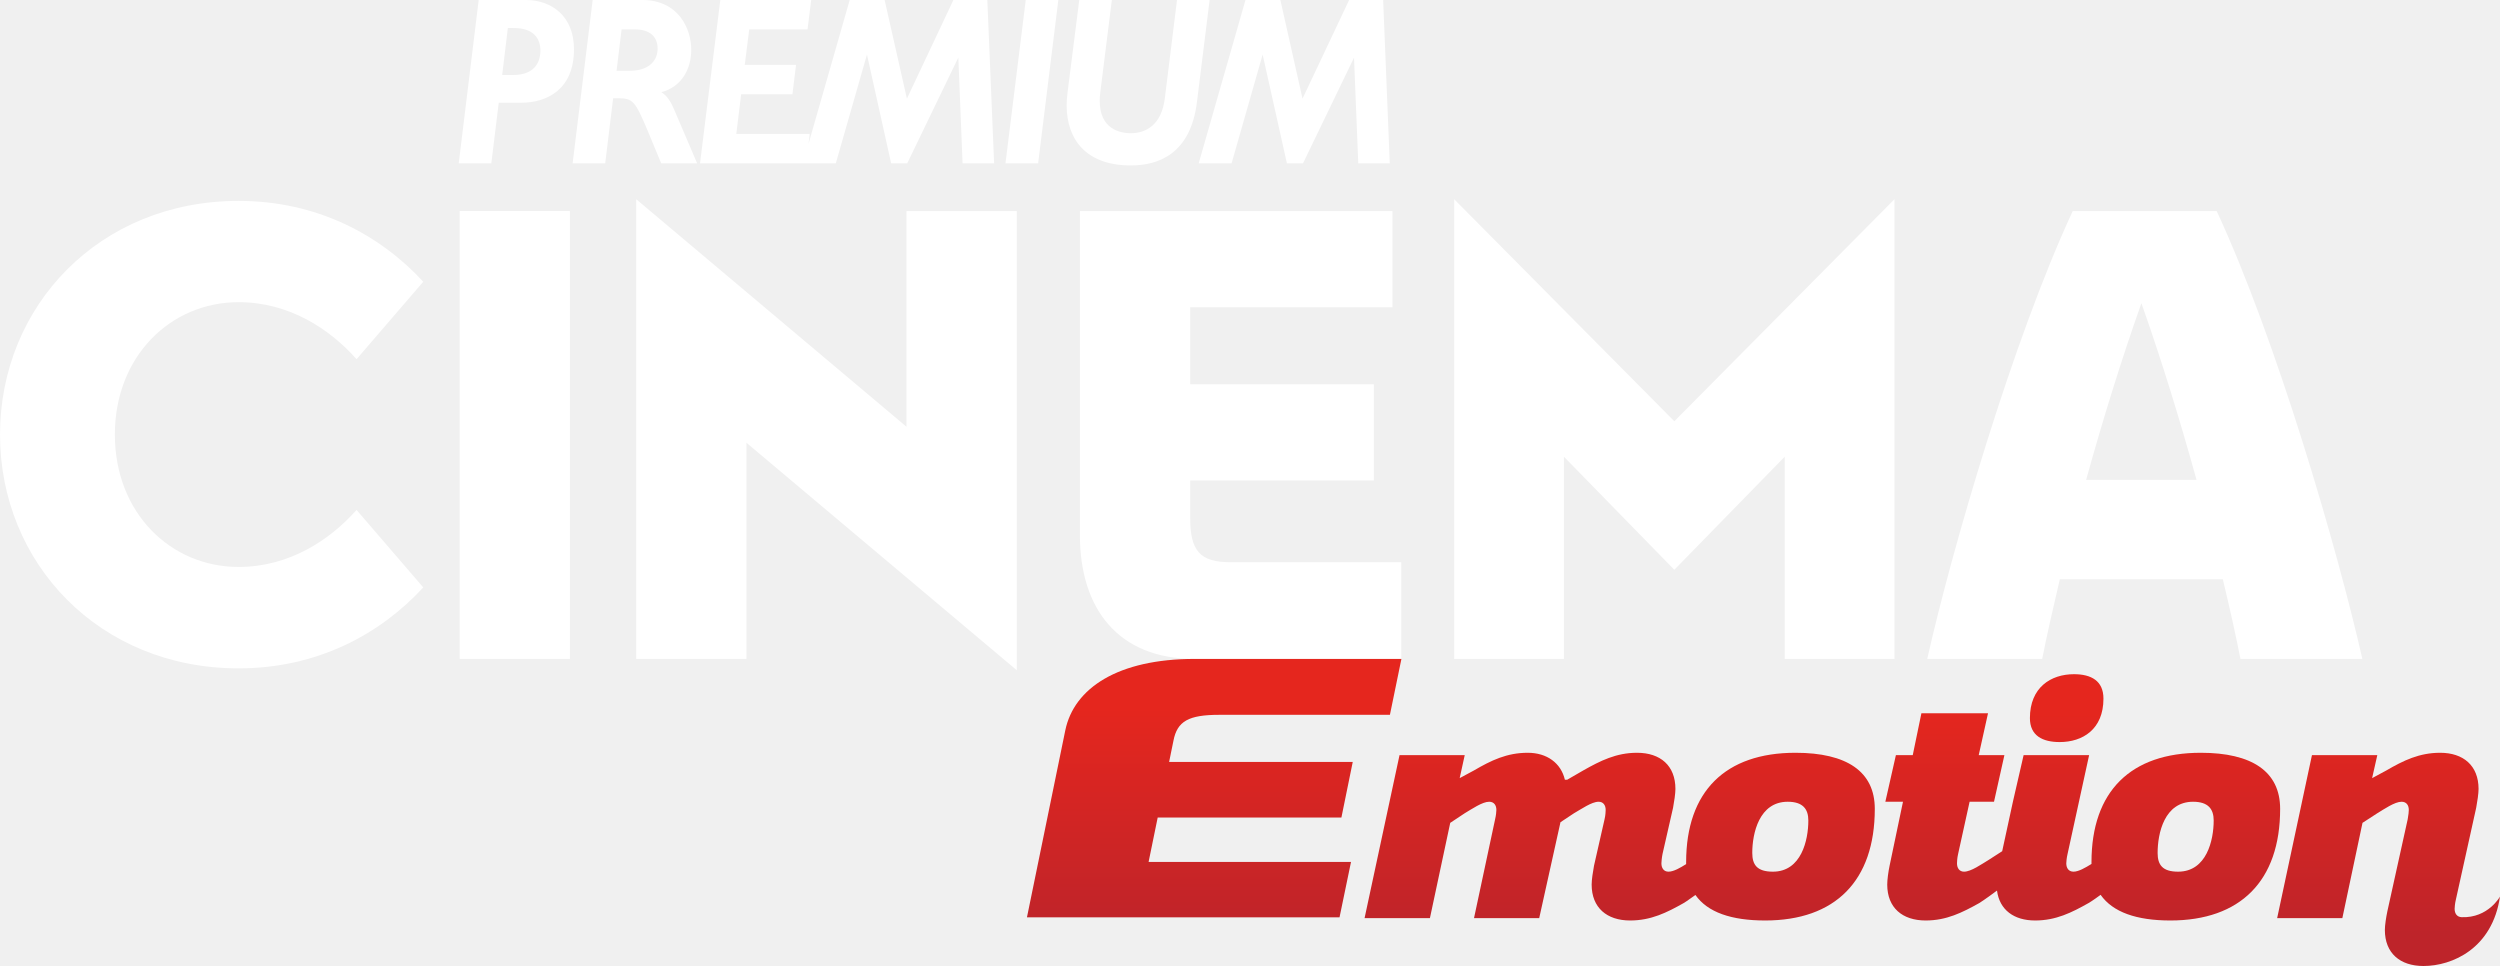
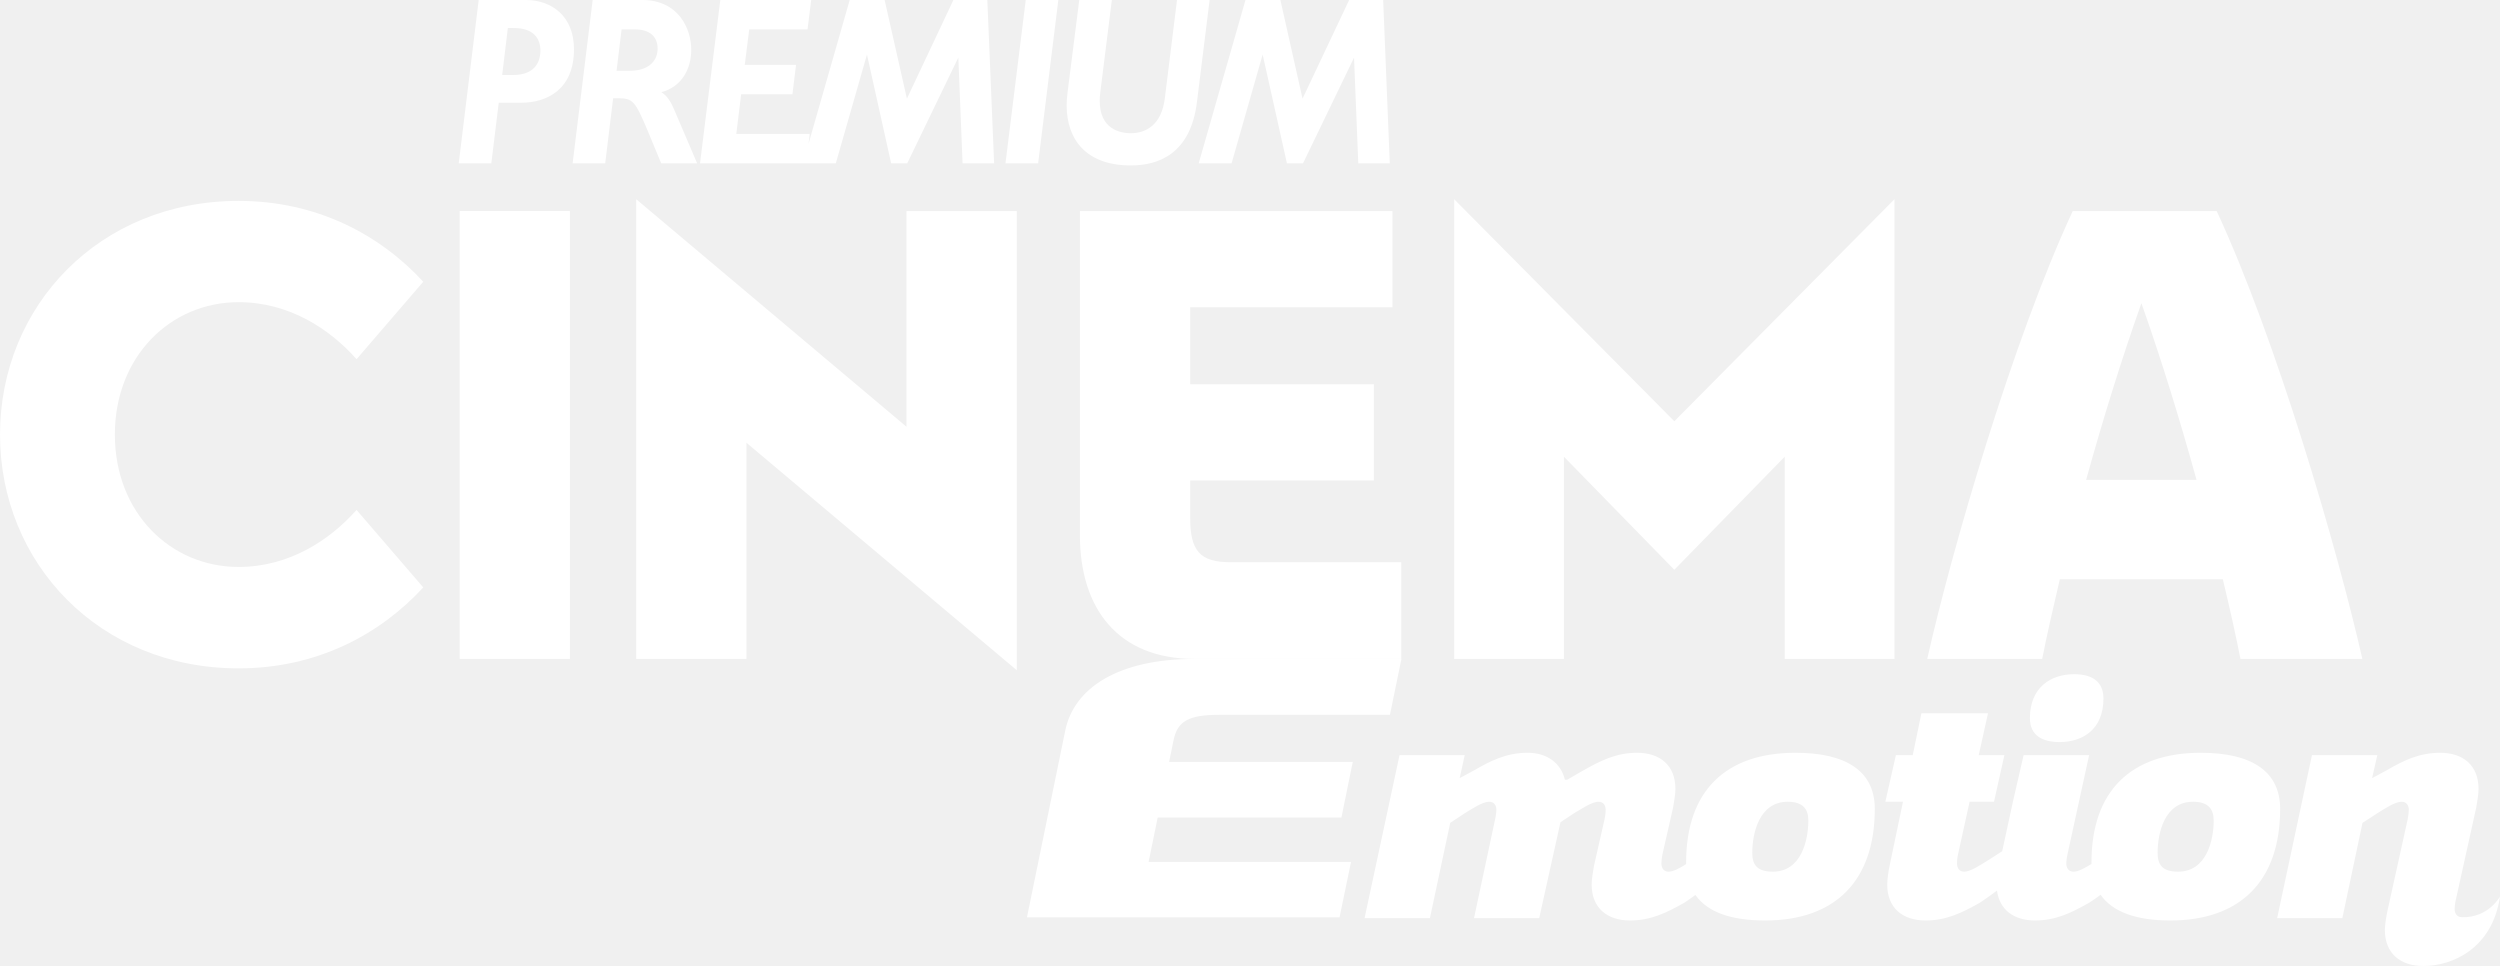
<svg xmlns="http://www.w3.org/2000/svg" height="231.84" width="600" version="1.1" viewBox="0 0 158.75 61.342">
-   <defs>
-     <linearGradient id="j" gradientUnits="userSpaceOnUse" gradientTransform="matrix(-5.072e-7 -14.362 14.362 -5.072e-7 131.24 59.292)" x1="0" x2="1" y1="0" y2="0">
-       <stop stop-color="#be242a" offset="0" />
-       <stop stop-color="#e5261e" offset="1" />
-     </linearGradient>
-     <linearGradient id="i" gradientUnits="userSpaceOnUse" gradientTransform="matrix(-5.072e-7 -14.362 14.362 -5.072e-7 151.67 59.292)" x1="0" x2="1" y1="0" y2="0">
-       <stop stop-color="#be242a" offset="0" />
-       <stop stop-color="#e5261e" offset="1" />
-     </linearGradient>
-     <linearGradient id="h" gradientUnits="userSpaceOnUse" gradientTransform="matrix(-5.072e-7 -14.362 14.362 -5.072e-7 132.25 59.292)" x1="0" x2="1" y1="0" y2="0">
-       <stop stop-color="#be242a" offset="0" />
-       <stop stop-color="#e5261e" offset="1" />
-     </linearGradient>
-     <linearGradient id="g" gradientUnits="userSpaceOnUse" gradientTransform="matrix(-5.072e-7 -14.362 14.362 -5.072e-7 102.85 59.292)" x1="0" x2="1" y1="0" y2="0">
-       <stop stop-color="#be242a" offset="0" />
-       <stop stop-color="#e5261e" offset="1" />
-     </linearGradient>
-     <linearGradient id="f" gradientUnits="userSpaceOnUse" gradientTransform="matrix(-5.072e-7 -14.362 14.362 -5.072e-7 77.1 59.292)" x1="0" x2="1" y1="0" y2="0">
-       <stop stop-color="#be242a" offset="0" />
-       <stop stop-color="#e5261e" offset="1" />
-     </linearGradient>
-   </defs>
  <g fill="#fff">
-     <path d="m40.008 4.494h-0.857l0.319-2.627h0.868c0.923 0.01 1.42 0.456 1.42 1.222 0 0.71-0.487 1.395-1.75 1.405m1.988 1.36c1.299-0.345 1.902-1.486 1.897-2.704 0-1.283-0.776-3.144-3.104-3.15h-3.155l-1.273 10.373h2.069l0.503-4.134h0.339c0.908 0.01 1.055 0.167 1.837 2.019l0.877 2.115h2.282l-1.435-3.358c-0.223-0.517-0.426-0.903-0.837-1.161m32.745-5.854-0.01 0.071-0.766 6.183c-0.213 1.679-1.187 2.202-2.171 2.207-0.71-0.01-1.957-0.284-1.962-2.044 0-0.173 0.01-0.35 0.035-0.543l0.735-5.874h-2.069l-0.745 5.879c-0.036 0.284-0.056 0.558-0.056 0.822 0.005 2.196 1.278 3.804 4.062 3.804h0.031c1.714 0 3.784-0.715 4.184-4.048l0.802-6.457zm-10.894 10.373h2.074l1.283-10.373h-2.069zm-3.307-10.373-0.021 0.046-2.931 6.218-1.415-6.264h-2.217l-2.617 9.135 0.066-0.537 0.01-0.092h-4.661l0.309-2.521h3.256l0.229-1.866h-3.257l0.284-2.252h3.703l0.233-1.867h-5.772l-1.288 10.373h8.622l1.979-6.908 1.536 6.908h1.02l3.246-6.721 0.269 6.721h2.003l-0.431-10.373zm-27.937 4.763h-0.715l0.36-2.987 0.395 0.005c1.197 0.005 1.664 0.613 1.674 1.43-0.01 0.867-0.482 1.542-1.714 1.552m0.801-4.763h-3.008l-1.268 10.373h2.07l0.471-3.85h1.446c1.567-0.005 3.332-0.796 3.332-3.403 0-2.075-1.4-3.114-3.043-3.12m54.426 0h-2.16l-2.96 6.264-1.406-6.264h-2.216l-2.972 10.373h2.089l1.973-6.908 1.541 6.908h1.021l3.24-6.711 0.27 6.711h2z" />
+     <path d="m40.008 4.494h-0.857l0.319-2.627h0.868c0.923 0.01 1.42 0.456 1.42 1.222 0 0.71-0.487 1.395-1.75 1.405m1.988 1.36c1.299-0.345 1.902-1.486 1.897-2.704 0-1.283-0.776-3.144-3.104-3.15h-3.155l-1.273 10.373h2.069l0.503-4.134h0.339c0.908 0.01 1.055 0.167 1.837 2.019l0.877 2.115h2.282l-1.435-3.358c-0.223-0.517-0.426-0.903-0.837-1.161m32.745-5.854l-0.01 0.071-0.766 6.183c-0.213 1.679-1.187 2.202-2.171 2.207-0.71-0.01-1.957-0.284-1.962-2.044 0-0.173 0.01-0.35 0.035-0.543l0.735-5.874h-2.069l-0.745 5.879c-0.036 0.284-0.056 0.558-0.056 0.822 0.005 2.196 1.278 3.804 4.062 3.804h0.031c1.714 0 3.784-0.715 4.184-4.048l0.802-6.457zm-10.894 10.373h2.074l1.283-10.373h-2.069zm-3.307-10.373-0.021 0.046-2.931 6.218-1.415-6.264h-2.217l-2.617 9.135 0.066-0.537 0.01-0.092h-4.661l0.309-2.521h3.256l0.229-1.866h-3.257l0.284-2.252h3.703l0.233-1.867h-5.772l-1.288 10.373h8.622l1.979-6.908 1.536 6.908h1.02l3.246-6.721 0.269 6.721h2.003l-0.431-10.373zm-27.937 4.763h-0.715l0.36-2.987 0.395 0.005c1.197 0.005 1.664 0.613 1.674 1.43-0.01 0.867-0.482 1.542-1.714 1.552m0.801-4.763h-3.008l-1.268 10.373h2.07l0.471-3.85h1.446c1.567-0.005 3.332-0.796 3.332-3.403 0-2.075-1.4-3.114-3.043-3.12m54.427 0h-2.16l-2.96 6.264-1.406-6.264h-2.217l-2.972 10.373h2.089l1.974-6.908 1.541 6.908h1.021l3.24-6.711 0.27 6.711h2z" />
    <path d="m36.189 41.842h-7v-28.441h7z" />
    <path d="m47.398 28.115v13.727h-7v-29.192l17.164 14.45v-13.699h7.005v29.161z" />
-     <path d="m88.98 41.842h-13.123c-4.864 0-7.283-3.2-7.283-7.86v-20.581h19.846v6.112h-12.842v4.889h11.662v6.11h-11.662v2.32c-0.015 2.17 0.629 2.87 2.572 2.87h10.83z" />
+     <path d="m88.981 41.842h-13.124c-4.864 0-7.283-3.2-7.283-7.86v-20.581h19.847v6.112h-12.843v4.889h11.663v6.11h-11.663v2.32c-0.015 2.17 0.629 2.87 2.572 2.87h10.831z" />
    <path d="m106.32 36.182 7.01-7.18v12.84h6.97v-29.192l-13.98 14.1-13.98-14.1v29.192h6.97v-12.84z" />
    <path d="m132.47 30.472c1.03-3.727 2.24-7.642 3.51-11.218 1.27 3.576 2.47 7.491 3.5 11.218zm9.8 11.37h7.74c-1.57-6.94-5.44-20.24-9.25-28.441h-9.14c-3.81 8.201-7.68 21.501-9.24 28.441h7.3c0.28-1.42 0.67-3.15 1.12-5.06h10.35c0.46 1.91 0.84 3.64 1.12 5.06" />
    <path d="m-0 27.597c0 8.165 6.299 14.845 15.15 14.845 4.935 0 8.947-2.12 11.726-5.14l-4.235-4.92c-1.704 1.92-4.286 3.62-7.491 3.62-4.306 0-7.857-3.42-7.857-8.405s3.551-8.409 7.857-8.409c3.205 0 5.787 1.699 7.491 3.621l4.235-4.919c-2.779-3.013-6.791-5.133-11.726-5.133-8.851 0-15.15 6.68-15.15 14.84" />
+     <path d="m75.857 41.842c-4.859 0-7.659 1.85-8.212 4.54l-2.434 11.87h19.85l0.73-3.52h-12.855l0.578-2.82h11.667l0.72-3.53h-11.662l0.274-1.34c0.238-1.25 0.969-1.65 2.911-1.65h10.837l0.73-3.55z" />
+     <path d="m107.07 54.752v0.12c-0.38 0.24-0.8 0.48-1.12 0.48-0.3 0-0.45-0.23-0.45-0.53 0-0.07 0.02-0.34 0.07-0.59l0.67-2.94c0.07-0.38 0.15-0.9 0.15-1.19 0-1.49-0.96-2.3-2.44-2.3-1.32 0-2.33 0.51-3.41 1.12l-1.02 0.59h-0.15c-0.25-1.06-1.14-1.71-2.36-1.71-1.33 0-2.33 0.49-3.41 1.12l-0.91 0.49 0.32-1.46h-4.14l-2.22 10.35h4.15l1.29-6.05 0.92-0.61c0.44-0.26 1.12-0.73 1.55-0.73 0.31 0 0.46 0.22 0.46 0.52 0 0.08-0.02 0.34-0.08 0.59l-1.34 6.28h4.14l1.35-6.09 0.86-0.57c0.46-0.26 1.12-0.73 1.56-0.73 0.3 0 0.45 0.22 0.45 0.52 0 0.08-0.01 0.34-0.07 0.59l-0.67 2.95c-0.07 0.38-0.15 0.89-0.15 1.2 0 1.47 0.97 2.28 2.44 2.28 1.33 0 2.33-0.5 3.41-1.11 0 0 0.25-0.15 0.74-0.51 0.77 1.1 2.28 1.62 4.43 1.62 4.44 0 6.96-2.51 6.96-7.09 0-2.37-1.78-3.56-5.04-3.56-4.44 0-6.94 2.44-6.94 6.95m4.2-0.59c0-1.25 0.44-3.25 2.25-3.25 0.97 0 1.31 0.47 1.31 1.19 0 1.24-0.44 3.25-2.25 3.25-1.01 0-1.31-0.44-1.31-1.19" />
+     <path d="m122.01 45.292-0.55 2.66h-1.07l-0.67 2.96h1.12l-0.85 4.06c-0.08 0.38-0.15 0.89-0.15 1.2 0 1.47 0.96 2.28 2.44 2.28 1.32 0 2.32-0.5 3.41-1.11 0 0 0.37-0.23 1.12-0.79 0.16 1.23 1.08 1.9 2.42 1.9 1.32 0 2.32-0.5 3.4-1.11 0 0 0.26-0.15 0.76-0.52 0.77 1.1 2.28 1.63 4.43 1.63 4.44 0 6.97-2.51 6.97-7.09 0-2.37-1.79-3.56-5.04-3.56-4.44 0-6.94 2.44-6.94 6.95v0.11c-0.39 0.24-0.82 0.49-1.14 0.49-0.31 0-0.46-0.23-0.46-0.53 0-0.07 0.02-0.34 0.08-0.59l1.37-6.28h-4.16l-0.68 2.96-0.68 3.14-0.87 0.56c-0.45 0.27-1.11 0.74-1.55 0.74-0.3 0-0.45-0.23-0.45-0.53 0-0.07 0.01-0.34 0.07-0.59l0.73-3.32h1.55l0.66-2.96h-1.63l0.59-2.66zm15 8.87c0-1.25 0.43-3.25 2.25-3.25 0.97 0 1.31 0.47 1.31 1.19 0 1.24-0.44 3.25-2.26 3.25-1 0-1.3-0.44-1.3-1.19" />
+     <path d="m151.54 48.922-0.91 0.49 0.33-1.46h-4.15l-2.21 10.35h4.14l1.28-6.05 0.94-0.61c0.43-0.26 1.11-0.73 1.54-0.73 0.31 0 0.46 0.22 0.46 0.52 0 0.08-0.02 0.34-0.07 0.59l-1.29 5.84c-0.08 0.38-0.16 0.89-0.16 1.19 0 1.48 0.97 2.29 2.45 2.29 1.83 0 4.38-1.11 4.86-4.41 0 0-0.74 1.37-2.43 1.31-0.3-0.01-0.45-0.23-0.45-0.53 0-0.08 0.02-0.35 0.08-0.59l1.29-5.83c0.07-0.38 0.15-0.9 0.15-1.19 0-1.49-0.97-2.3-2.44-2.3-1.32 0-2.33 0.49-3.41 1.12" />
+     <path d="m128.9 45.602c0 1.12 0.81 1.52 1.89 1.52 1.45 0 2.78-0.8 2.78-2.76 0-1.13-0.78-1.55-1.87-1.55-1.47 0-2.8 0.84-2.8 2.79" />
  </g>
-   <path d="m75.857 41.842c-4.859 0-7.659 1.85-8.212 4.54l-2.434 11.87h19.849l0.73-3.52h-12.854l0.578-2.82h11.666l0.72-3.53h-11.661l0.274-1.34c0.238-1.25 0.969-1.65 2.911-1.65h10.836l0.73-3.55z" fill="url(#f)" />
-   <path d="m107.07 54.752v0.12c-0.38 0.24-0.8 0.48-1.12 0.48-0.3 0-0.45-0.23-0.45-0.53 0-0.07 0.02-0.34 0.07-0.59l0.67-2.94c0.07-0.38 0.15-0.9 0.15-1.19 0-1.49-0.96-2.3-2.44-2.3-1.32 0-2.33 0.51-3.41 1.12l-1.02 0.59h-0.15c-0.25-1.06-1.14-1.71-2.36-1.71-1.33 0-2.33 0.49-3.41 1.12l-0.91 0.49 0.32-1.46h-4.14l-2.22 10.35h4.15l1.29-6.05 0.92-0.61c0.44-0.26 1.12-0.73 1.55-0.73 0.31 0 0.46 0.22 0.46 0.52 0 0.08-0.02 0.34-0.08 0.59l-1.34 6.28h4.14l1.35-6.09 0.86-0.57c0.46-0.26 1.12-0.73 1.56-0.73 0.3 0 0.45 0.22 0.45 0.52 0 0.08-0.01 0.34-0.07 0.59l-0.67 2.95c-0.07 0.38-0.15 0.89-0.15 1.2 0 1.47 0.97 2.28 2.44 2.28 1.33 0 2.33-0.5 3.41-1.11 0 0 0.25-0.15 0.74-0.51 0.77 1.1 2.28 1.62 4.43 1.62 4.44 0 6.96-2.51 6.96-7.09 0-2.37-1.78-3.56-5.04-3.56-4.44 0-6.94 2.44-6.94 6.95m4.2-0.59c0-1.25 0.44-3.25 2.25-3.25 0.97 0 1.31 0.47 1.31 1.19 0 1.24-0.44 3.25-2.25 3.25-1.01 0-1.31-0.44-1.31-1.19" fill="url(#g)" />
-   <path d="m122.01 45.292-0.55 2.66h-1.07l-0.67 2.96h1.12l-0.85 4.06c-0.08 0.38-0.15 0.89-0.15 1.2 0 1.47 0.96 2.28 2.44 2.28 1.32 0 2.32-0.5 3.41-1.11 0 0 0.37-0.23 1.12-0.79 0.16 1.23 1.08 1.9 2.42 1.9 1.32 0 2.32-0.5 3.4-1.11 0 0 0.26-0.15 0.76-0.52 0.77 1.1 2.28 1.63 4.43 1.63 4.44 0 6.97-2.51 6.97-7.09 0-2.37-1.79-3.56-5.04-3.56-4.44 0-6.94 2.44-6.94 6.95v0.11c-0.39 0.24-0.82 0.49-1.14 0.49-0.31 0-0.46-0.23-0.46-0.53 0-0.07 0.02-0.34 0.08-0.59l1.37-6.28h-4.16l-0.68 2.96-0.68 3.14-0.87 0.56c-0.45 0.27-1.11 0.74-1.55 0.74-0.3 0-0.45-0.23-0.45-0.53 0-0.07 0.01-0.34 0.07-0.59l0.73-3.32h1.55l0.66-2.96h-1.63l0.59-2.66zm15 8.87c0-1.25 0.43-3.25 2.25-3.25 0.97 0 1.31 0.47 1.31 1.19 0 1.24-0.44 3.25-2.26 3.25-1 0-1.3-0.44-1.3-1.19" fill="url(#h)" />
-   <path d="m151.54 48.922-0.91 0.49 0.33-1.46h-4.15l-2.21 10.35h4.14l1.28-6.05 0.94-0.61c0.43-0.26 1.11-0.73 1.54-0.73 0.31 0 0.46 0.22 0.46 0.52 0 0.08-0.02 0.34-0.07 0.59l-1.29 5.84c-0.08 0.38-0.16 0.89-0.16 1.19 0 1.48 0.97 2.29 2.45 2.29 1.83 0 4.38-1.11 4.86-4.41 0 0-0.74 1.37-2.43 1.31-0.3-0.01-0.45-0.23-0.45-0.53 0-0.08 0.02-0.35 0.08-0.59l1.29-5.83c0.07-0.38 0.15-0.9 0.15-1.19 0-1.49-0.97-2.3-2.44-2.3-1.32 0-2.33 0.49-3.41 1.12" fill="url(#i)" />
-   <path d="m128.9 45.602c0 1.12 0.81 1.52 1.89 1.52 1.45 0 2.78-0.8 2.78-2.76 0-1.13-0.78-1.55-1.87-1.55-1.47 0-2.8 0.84-2.8 2.79" fill="url(#j)" />
</svg>
